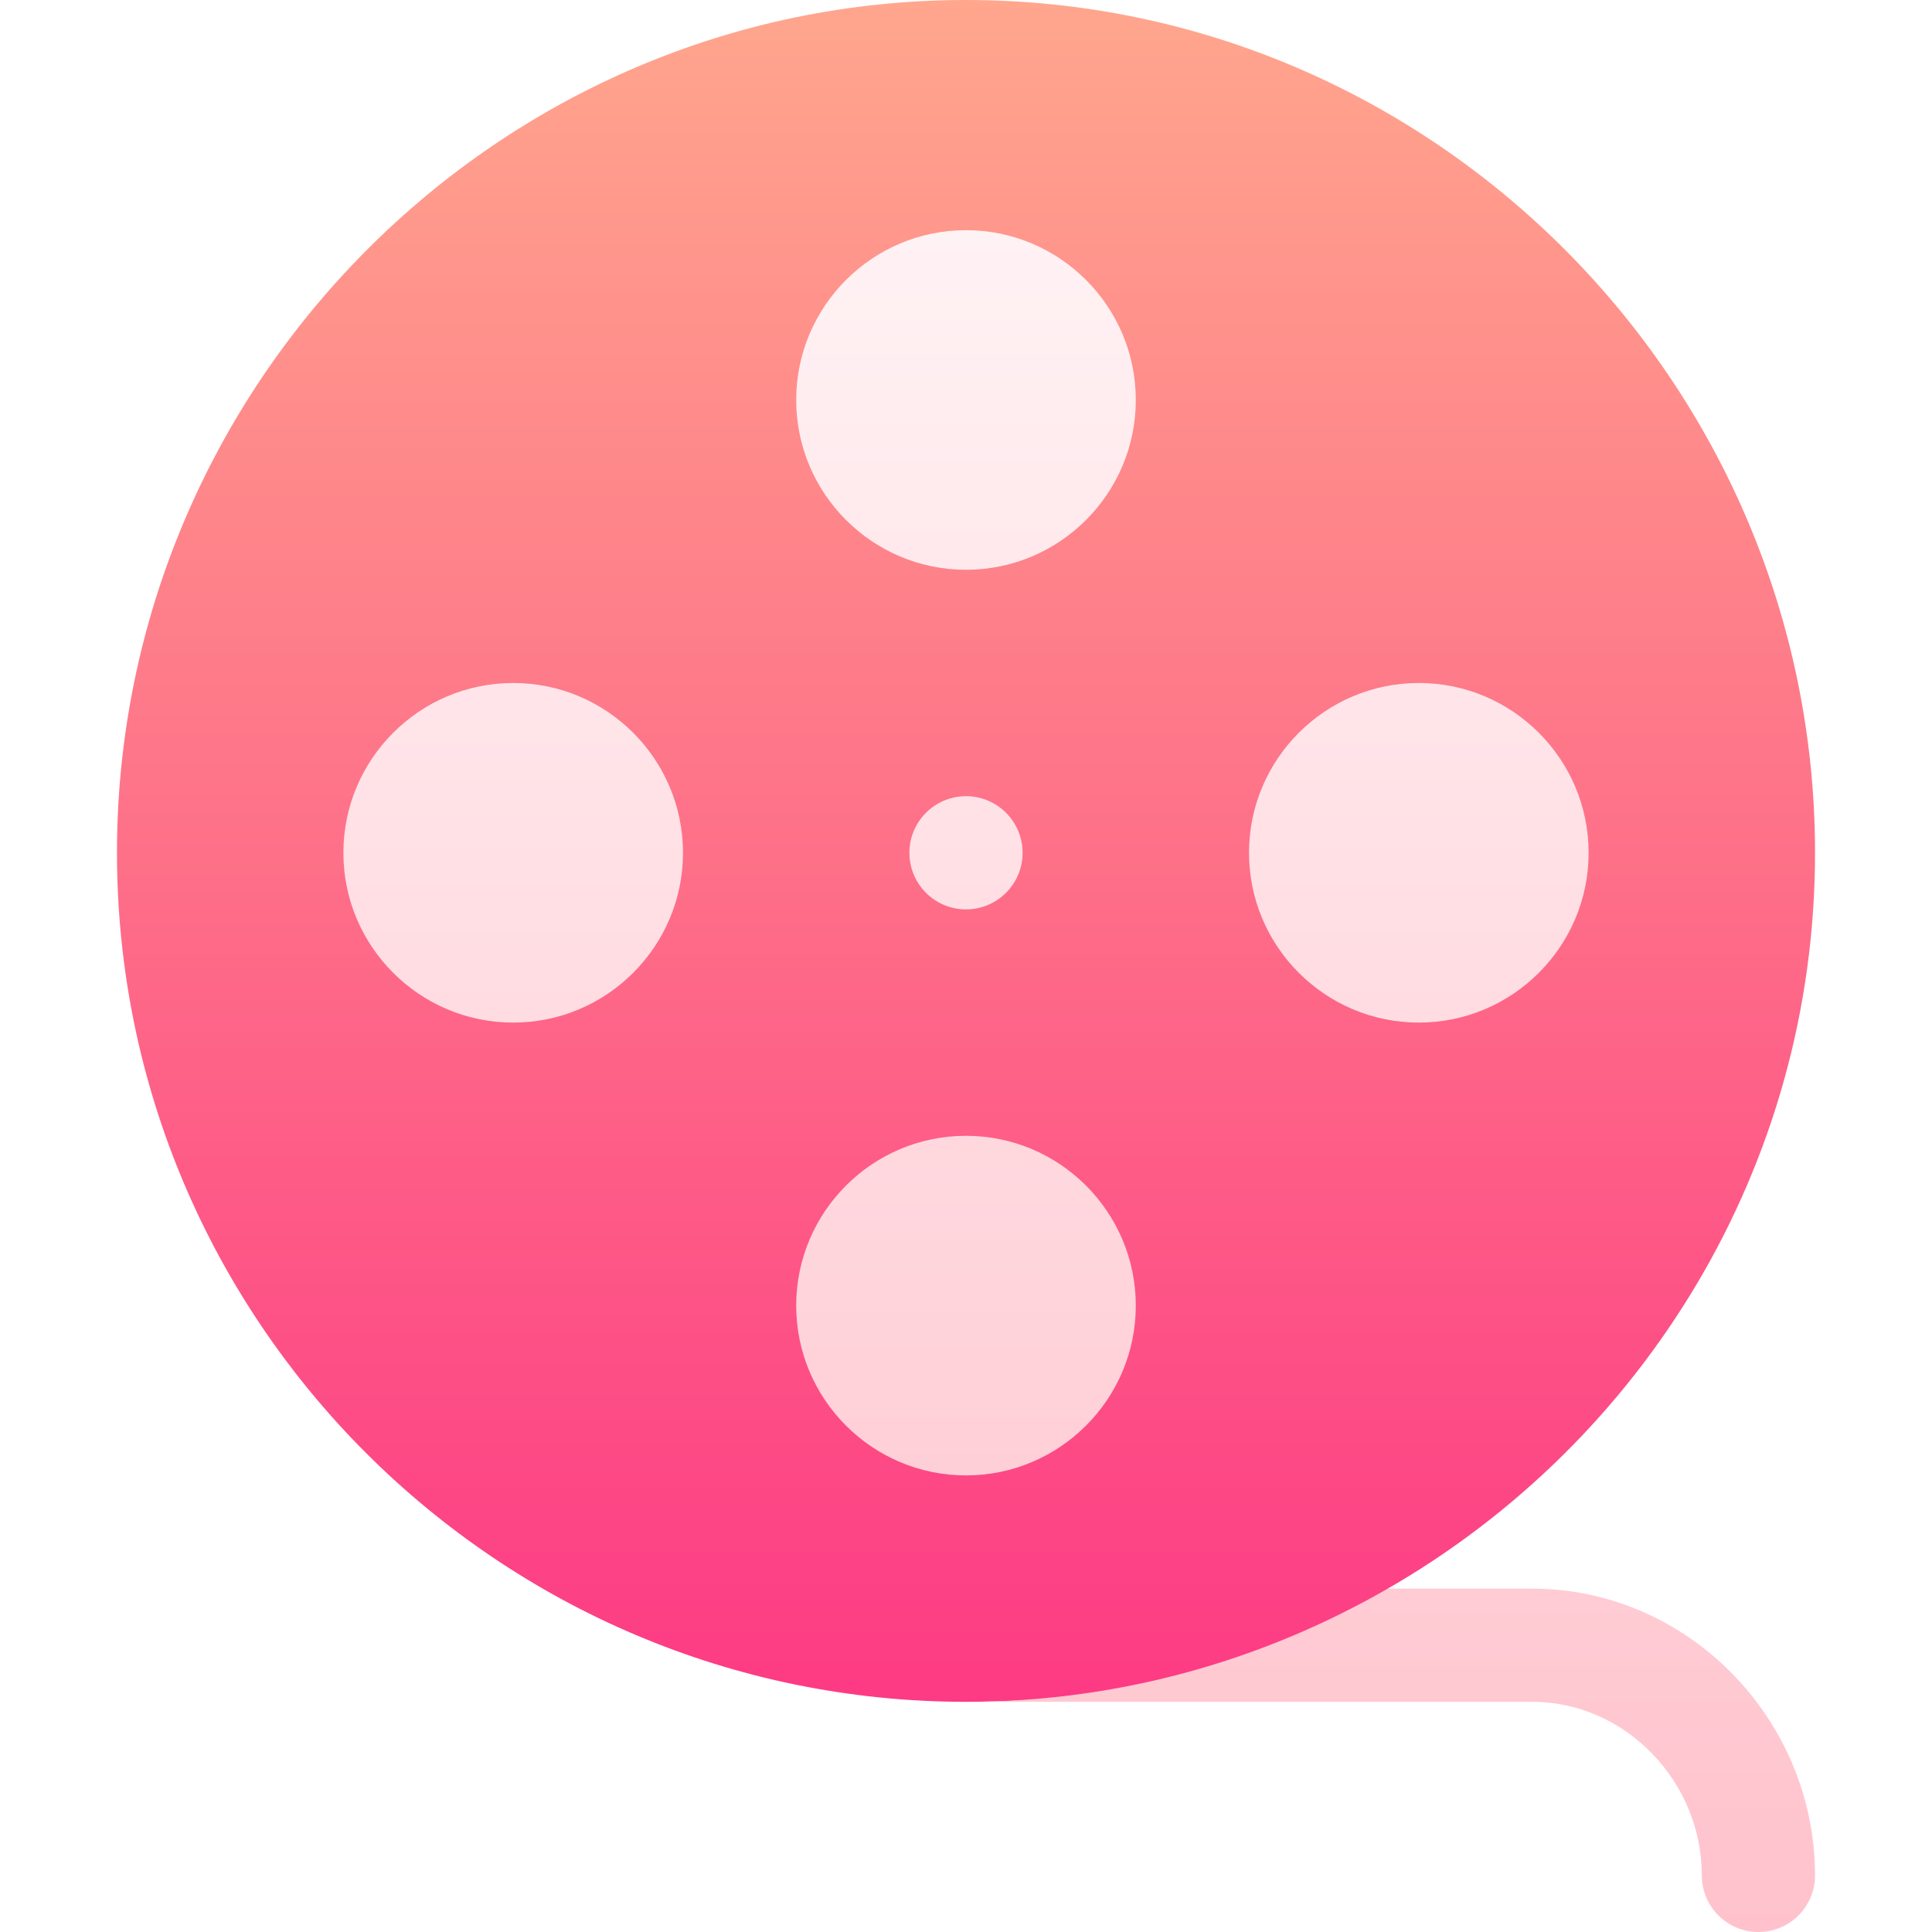
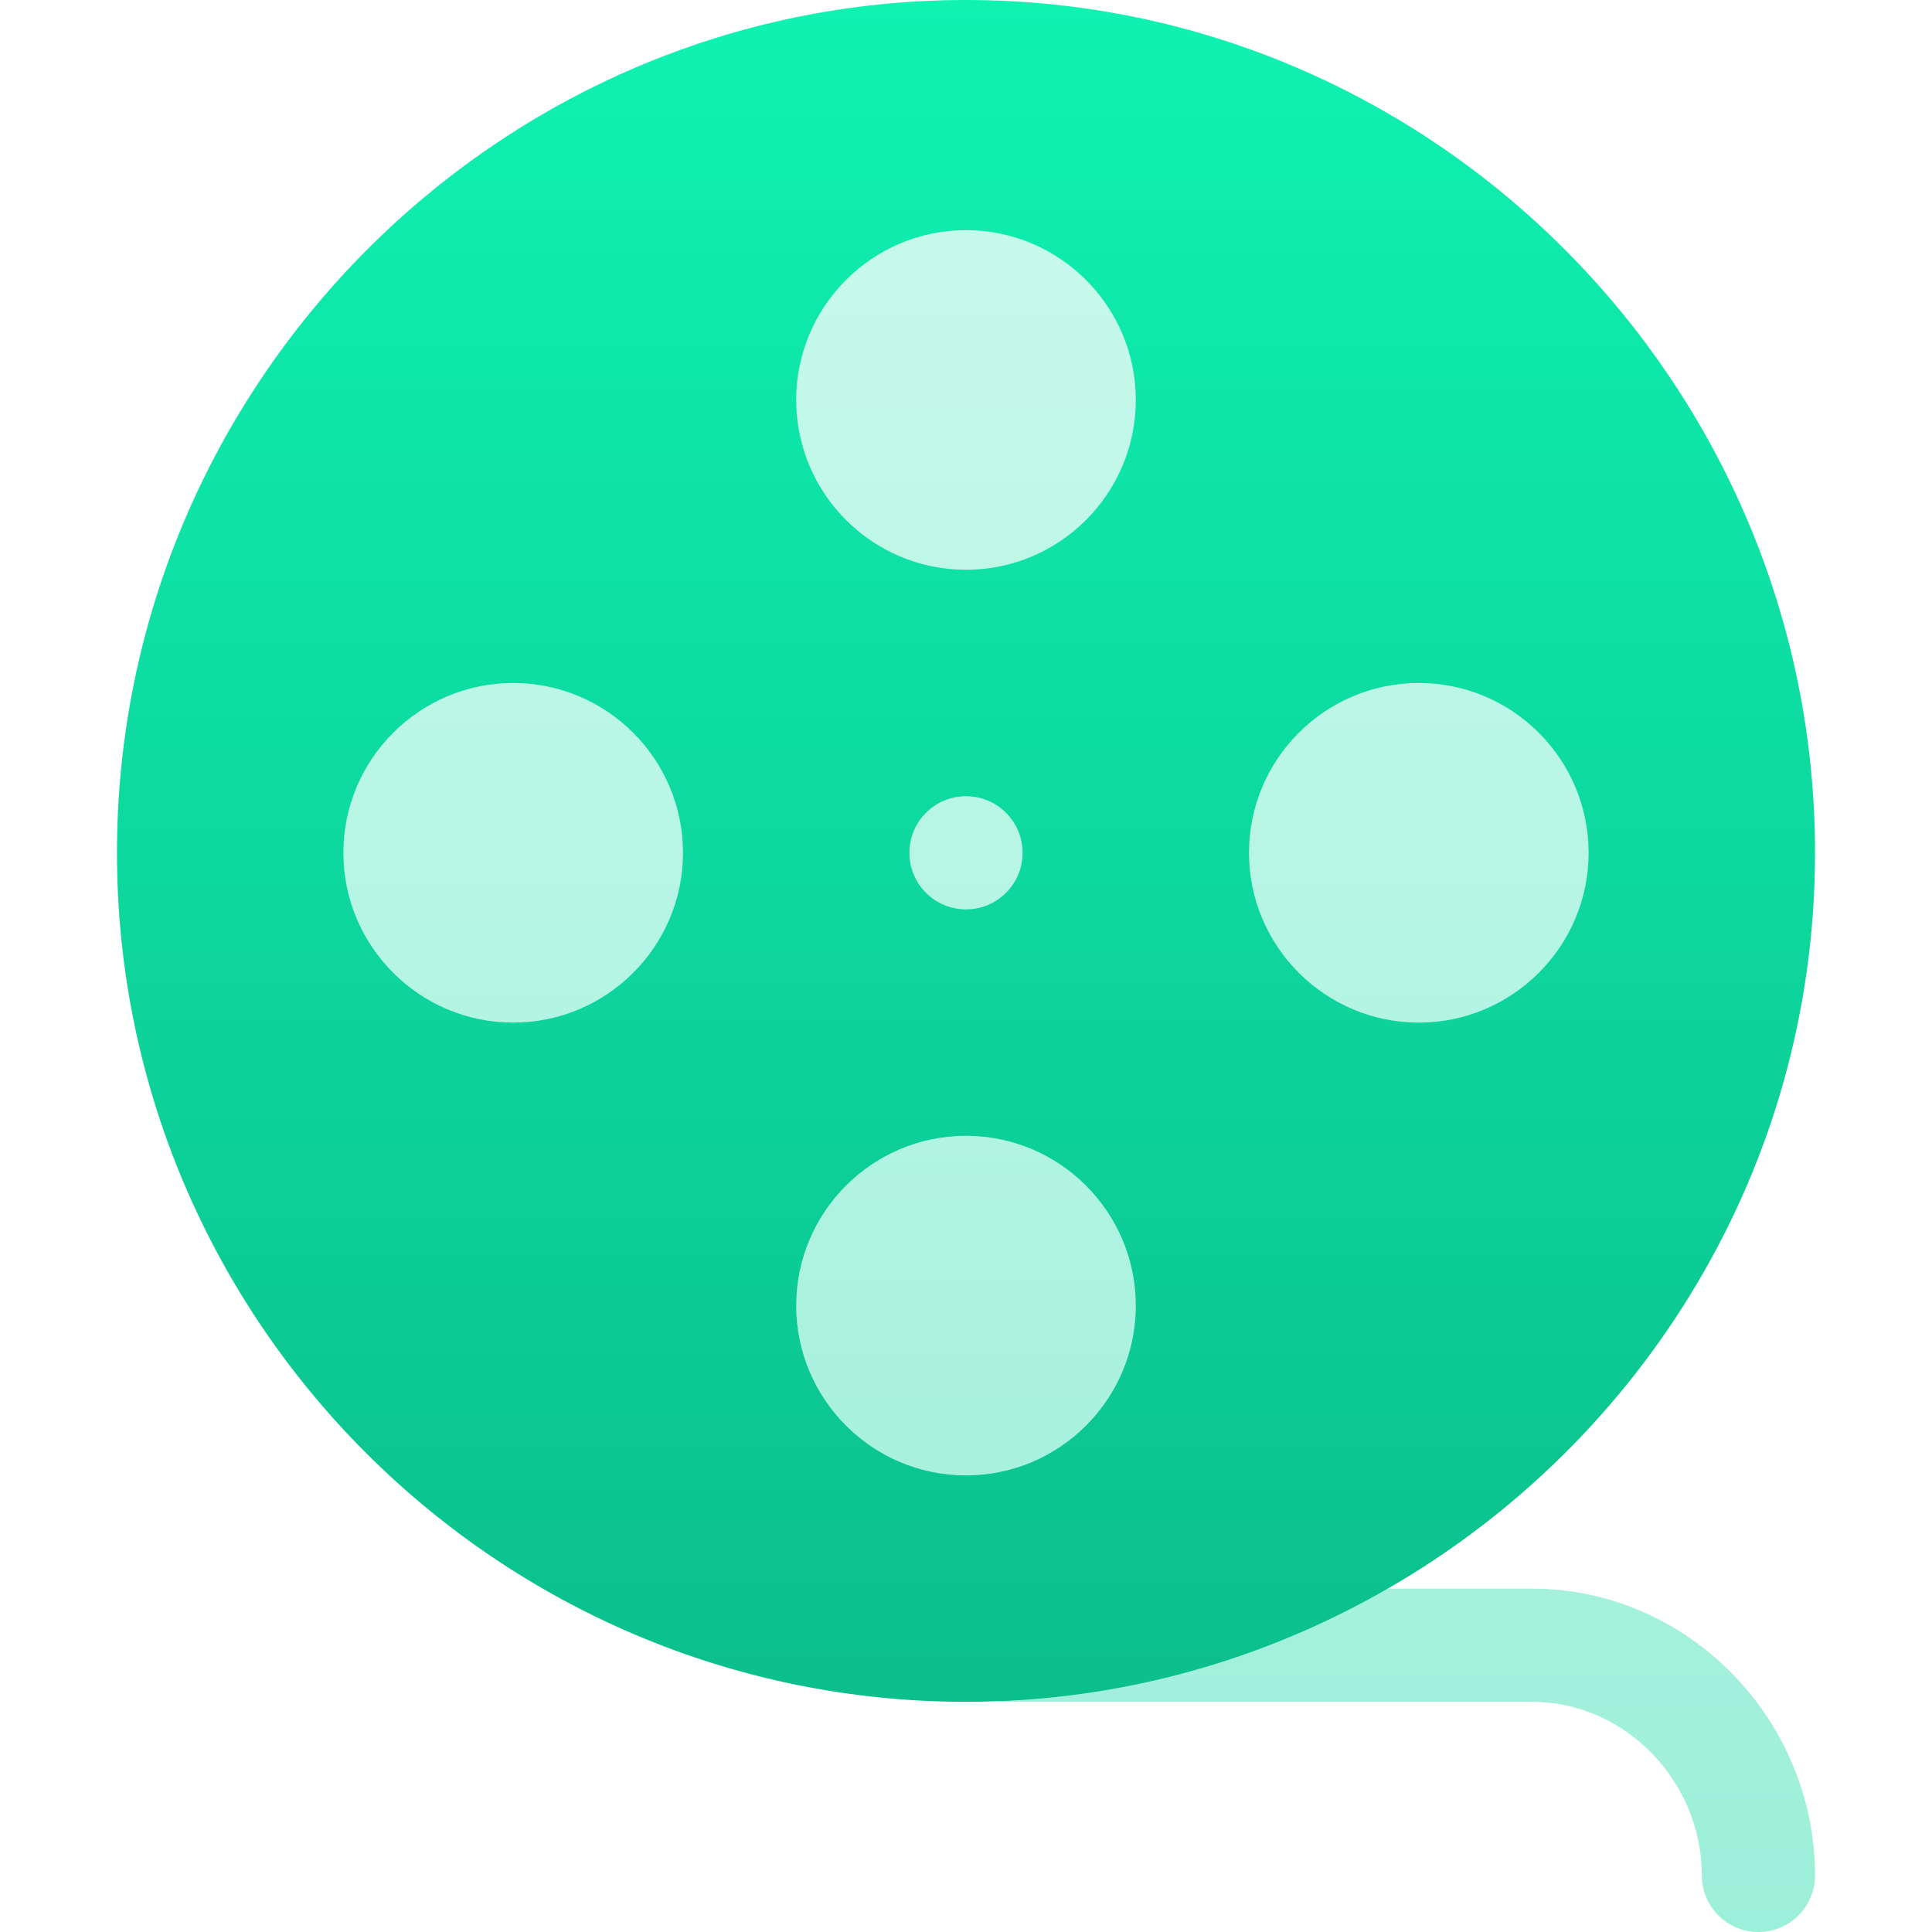
- <svg xmlns="http://www.w3.org/2000/svg" id="Capa_1" enable-background="new 0 0 512 512" height="512" viewBox="0 0 512 512" width="512">
-   <linearGradient id="SVGID_1_" gradientUnits="userSpaceOnUse" x1="256" x2="256" y1="451" y2="0">
-     <stop offset="0" stop-color="#fd3a84" />
-     <stop offset="1" stop-color="#ffa68d" />
-   </linearGradient>
-   <linearGradient id="SVGID_2_" gradientUnits="userSpaceOnUse" x1="286" x2="286" y1="512" y2="61">
-     <stop offset="0" stop-color="#ffc2cc" />
-     <stop offset="1" stop-color="#fff2f4" />
-   </linearGradient>
+ <svg xmlns="http://www.w3.org/2000/svg" version="1.1" width="512" height="512" x="0" y="0" viewBox="0 0 512 512" style="enable-background:new 0 0 512 512" xml:space="preserve" class="">
  <g>
+     <linearGradient id="SVGID_1_" gradientUnits="userSpaceOnUse" x1="256" x2="256" y1="451" y2="0">
+       <stop stop-opacity="1" stop-color="#0bbf8c" offset="0" />
+       <stop stop-opacity="1" stop-color="#0ff2b2" offset="1" />
+     </linearGradient>
+     <linearGradient id="SVGID_2_" gradientUnits="userSpaceOnUse" x1="286" x2="286" y1="512" y2="61">
+       <stop stop-opacity="1" stop-color="#9cefd8" offset="0" />
+       <stop stop-opacity="1" stop-color="#c7f9eb" offset="1" />
+     </linearGradient>
    <g>
      <g>
-         <path d="m256 0c-124.072 0-225 101.928-225 226s100.928 225 225 225c25.078 0 79.169-4.186 101.682-11.838l10.093-18.162c67.542-38.871 113.225-111.628 113.225-195 0-124.072-100.928-226-225-226z" fill="url(#SVGID_1_)" />
+         <g>
+           <path d="m256 0c-124.072 0-225 101.928-225 226s100.928 225 225 225c25.078 0 79.169-4.186 101.682-11.838l10.093-18.162c67.542-38.871 113.225-111.628 113.225-195 0-124.072-100.928-226-225-226z" fill="url(#SVGID_1_)" data-original="url(#SVGID_1_)" style="" />
+         </g>
      </g>
-     </g>
-     <g>
      <g>
-         <path d="m241 226c0 8.284 6.716 15 15 15s15-6.716 15-15-6.716-15-15-15-15 6.716-15 15zm15-75c24.814 0 45-20.186 45-45s-20.186-45-45-45-45 20.186-45 45 20.186 45 45 45zm120 120c24.814 0 45-20.186 45-45s-20.186-45-45-45-45 20.186-45 45 20.186 45 45 45zm30 150h-38.225c-32.974 18.975-71.074 30-111.775 30h150c24.814 0 45 21.186 45 46 0 8.291 6.709 15 15 15s15-6.709 15-15c0-41.353-33.647-76-75-76zm-105-75c0-24.814-20.186-45-45-45s-45 20.186-45 45 20.186 45 45 45 45-20.186 45-45zm-165-165c-24.814 0-45 20.186-45 45s20.186 45 45 45 45-20.186 45-45-20.186-45-45-45z" fill="url(#SVGID_2_)" />
+         <g>
+           <path d="m241 226c0 8.284 6.716 15 15 15s15-6.716 15-15-6.716-15-15-15-15 6.716-15 15zm15-75c24.814 0 45-20.186 45-45s-20.186-45-45-45-45 20.186-45 45 20.186 45 45 45zm120 120c24.814 0 45-20.186 45-45s-20.186-45-45-45-45 20.186-45 45 20.186 45 45 45zm30 150h-38.225c-32.974 18.975-71.074 30-111.775 30h150c24.814 0 45 21.186 45 46 0 8.291 6.709 15 15 15s15-6.709 15-15c0-41.353-33.647-76-75-76zm-105-75c0-24.814-20.186-45-45-45s-45 20.186-45 45 20.186 45 45 45 45-20.186 45-45zm-165-165c-24.814 0-45 20.186-45 45s20.186 45 45 45 45-20.186 45-45-20.186-45-45-45z" fill="url(#SVGID_2_)" data-original="url(#SVGID_2_)" style="" />
+         </g>
      </g>
    </g>
  </g>
</svg>
